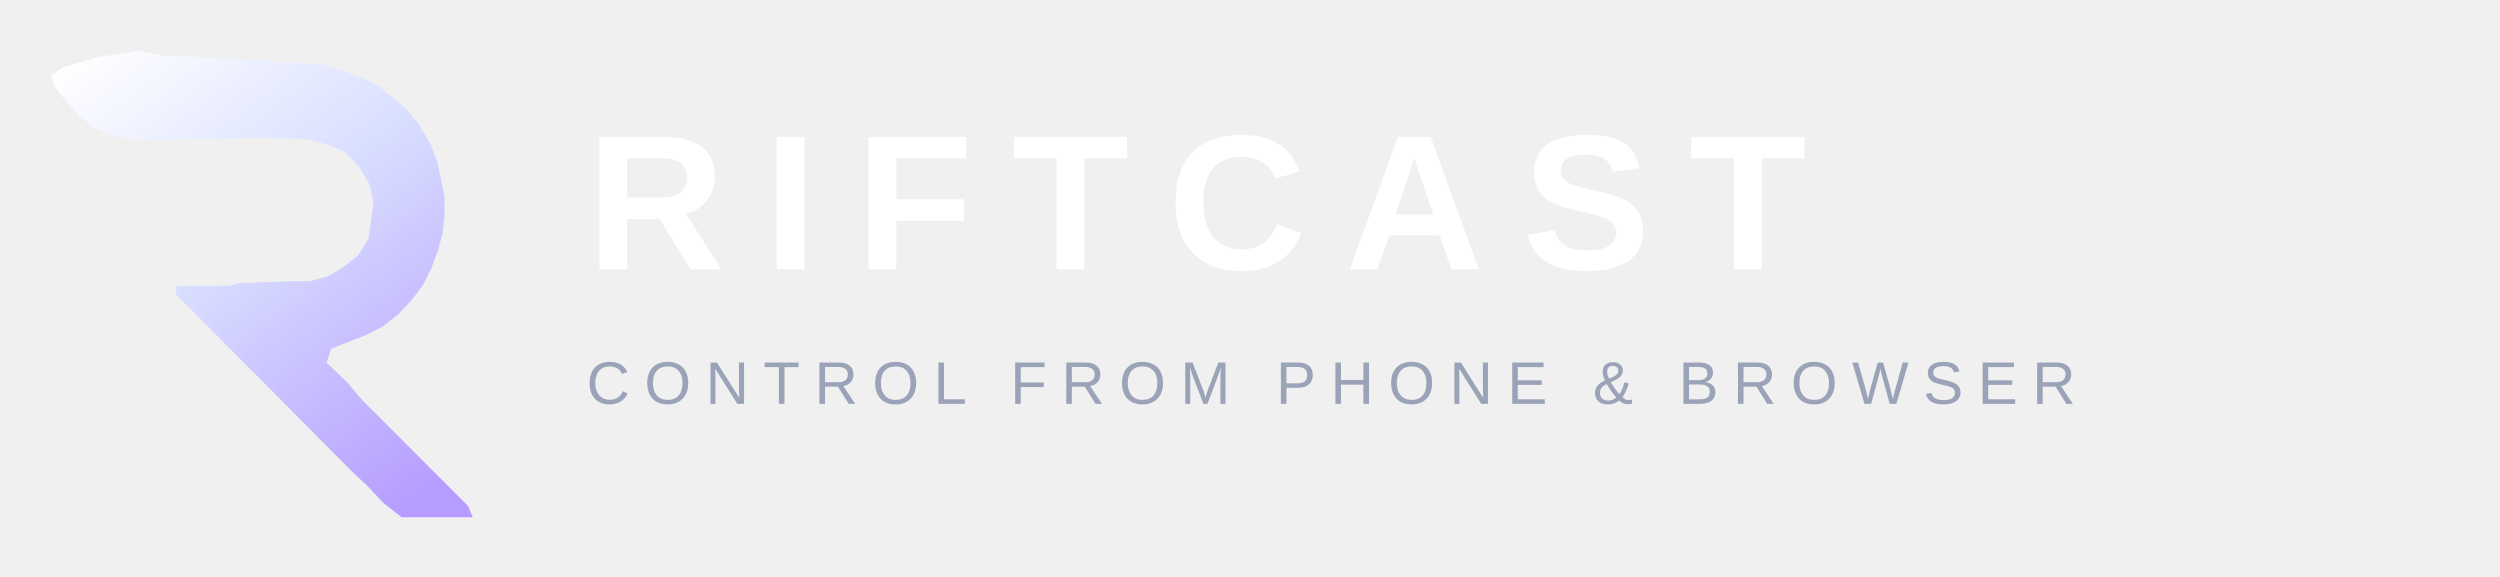
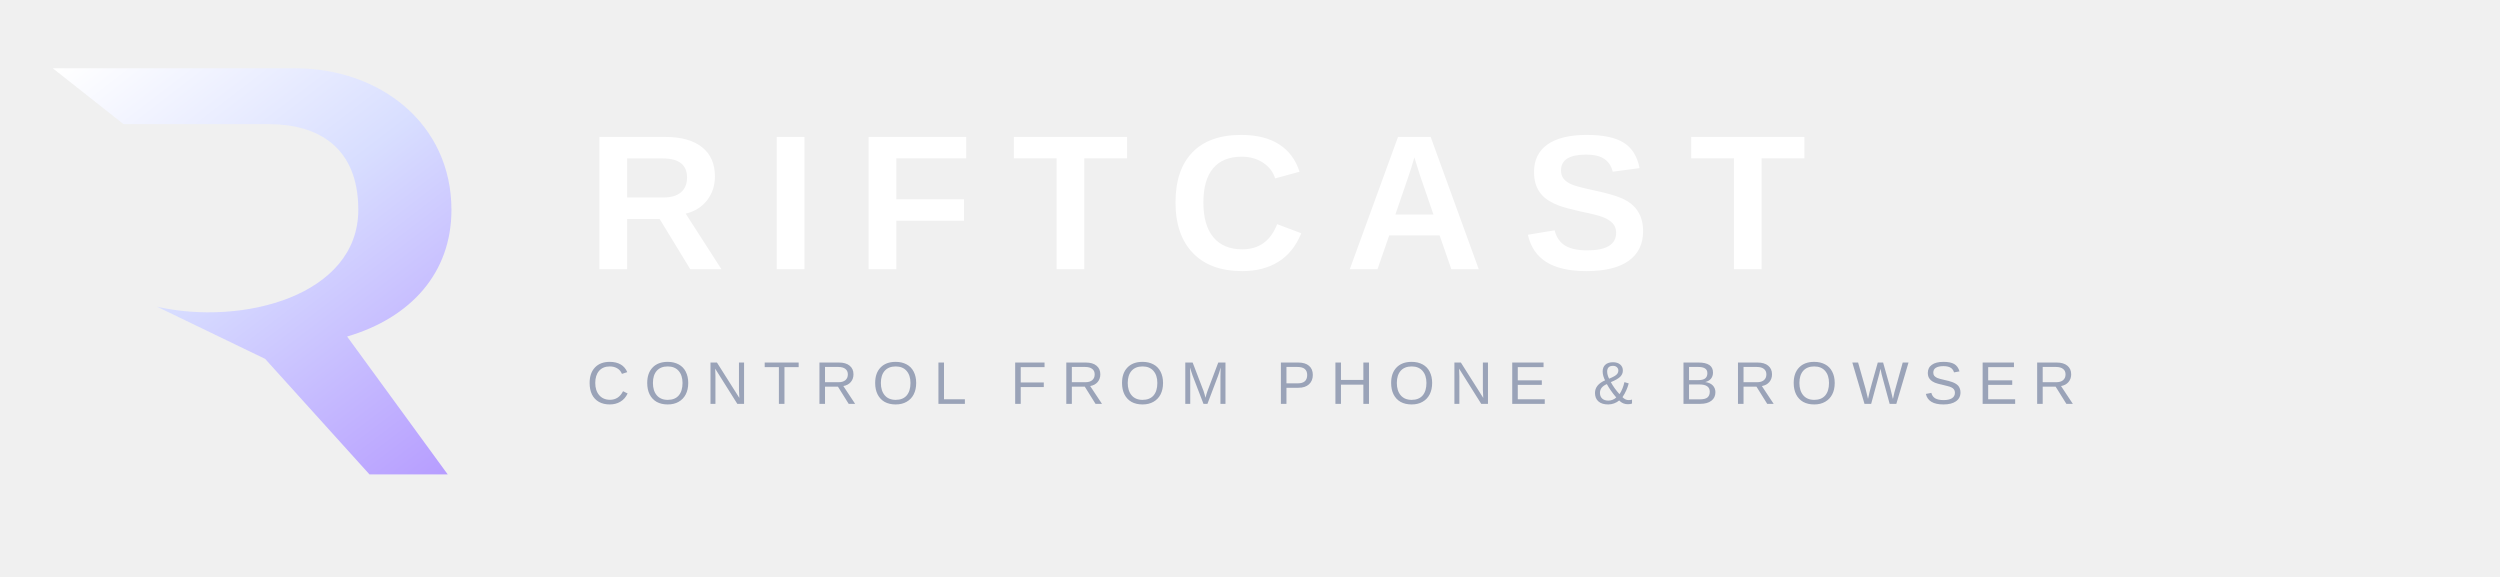
<svg xmlns="http://www.w3.org/2000/svg" viewBox="0 0 520 120" fill="none" role="img" aria-label="Riftcast - Control from phone and browser">
  <defs>
    <linearGradient id="rcLock" x1="8" y1="2" x2="54" y2="62" gradientUnits="userSpaceOnUse">
      <stop stop-color="#FFFFFF" />
      <stop offset="0.45" stop-color="#D8DEFF" />
      <stop offset="1" stop-color="#B69CFF" />
    </linearGradient>
  </defs>
  <g transform="translate(4, 8) scale(1.55)">
-     <path fill="url(#rcLock)" d="M15.72 1.63 L19.87 2.39 L21.88 2.26 L26.66 2.77 L33.82 3.02 L40.99 3.52 L45.77 5.16 L48.03 6.29 L50.04 7.8 L52.18 9.68 L53.82 11.82 L55.2 14.21 L56.08 16.47 L57.08 21.25 L57.08 23.64 L56.83 26.03 L56.2 28.42 L55.32 30.81 L54.19 33.07 L52.68 35.08 L50.8 37.09 L48.66 38.73 L46.4 39.86 L41.87 41.62 L41.24 43.5 L44.13 46.27 L46.02 48.53 L60.23 62.74 L60.86 64.25 L51.3 64.25 L48.91 62.37 L46.77 60.1 L44.76 58.22 L23.14 36.46 L21 34.33 L21.12 33.19 L28.29 33.19 L29.42 32.82 L36.59 32.57 L38.98 32.57 L41.37 31.94 L43.5 30.68 L45.52 29.05 L46.9 26.78 L47.53 22 L47.03 19.61 L45.64 17.23 L43.63 15.21 L41.24 14.21 L38.85 13.58 L34.07 13.33 L24.52 13.45 L14.96 13.58 L12.57 13.08 L10.18 12.07 L8.17 10.44 L6.41 8.55 L4.9 6.66 L4.28 5.03 L5.78 3.9 L10.56 2.51 L15.21 1.76 Z" />
+     <path fill="url(#rcLock)" d="M4.5 4 L37 4 C48.5 4 58 11.5 58 23 C58 31.5 52.5 37.5 44 40 L57.5 58.5 L47 58.5 L33 43 L18.5 36 C30 38.6 45.5 34.5 45.5 23 C45.5 14.5 40 11.5 33.5 11.5 L14 11.5 Z" />
  </g>
  <text x="122" y="56" fill="#FFFFFF" font-family="Segoe UI, Helvetica Neue, Arial, sans-serif" font-size="40" font-weight="700" letter-spacing="0.2em">RIFTCAST</text>
  <text x="122" y="84" fill="#9AA3B8" font-family="Segoe UI, Helvetica Neue, Arial, sans-serif" font-size="12.5" font-weight="500" letter-spacing="0.24em">CONTROL FROM PHONE &amp; BROWSER</text>
</svg>
